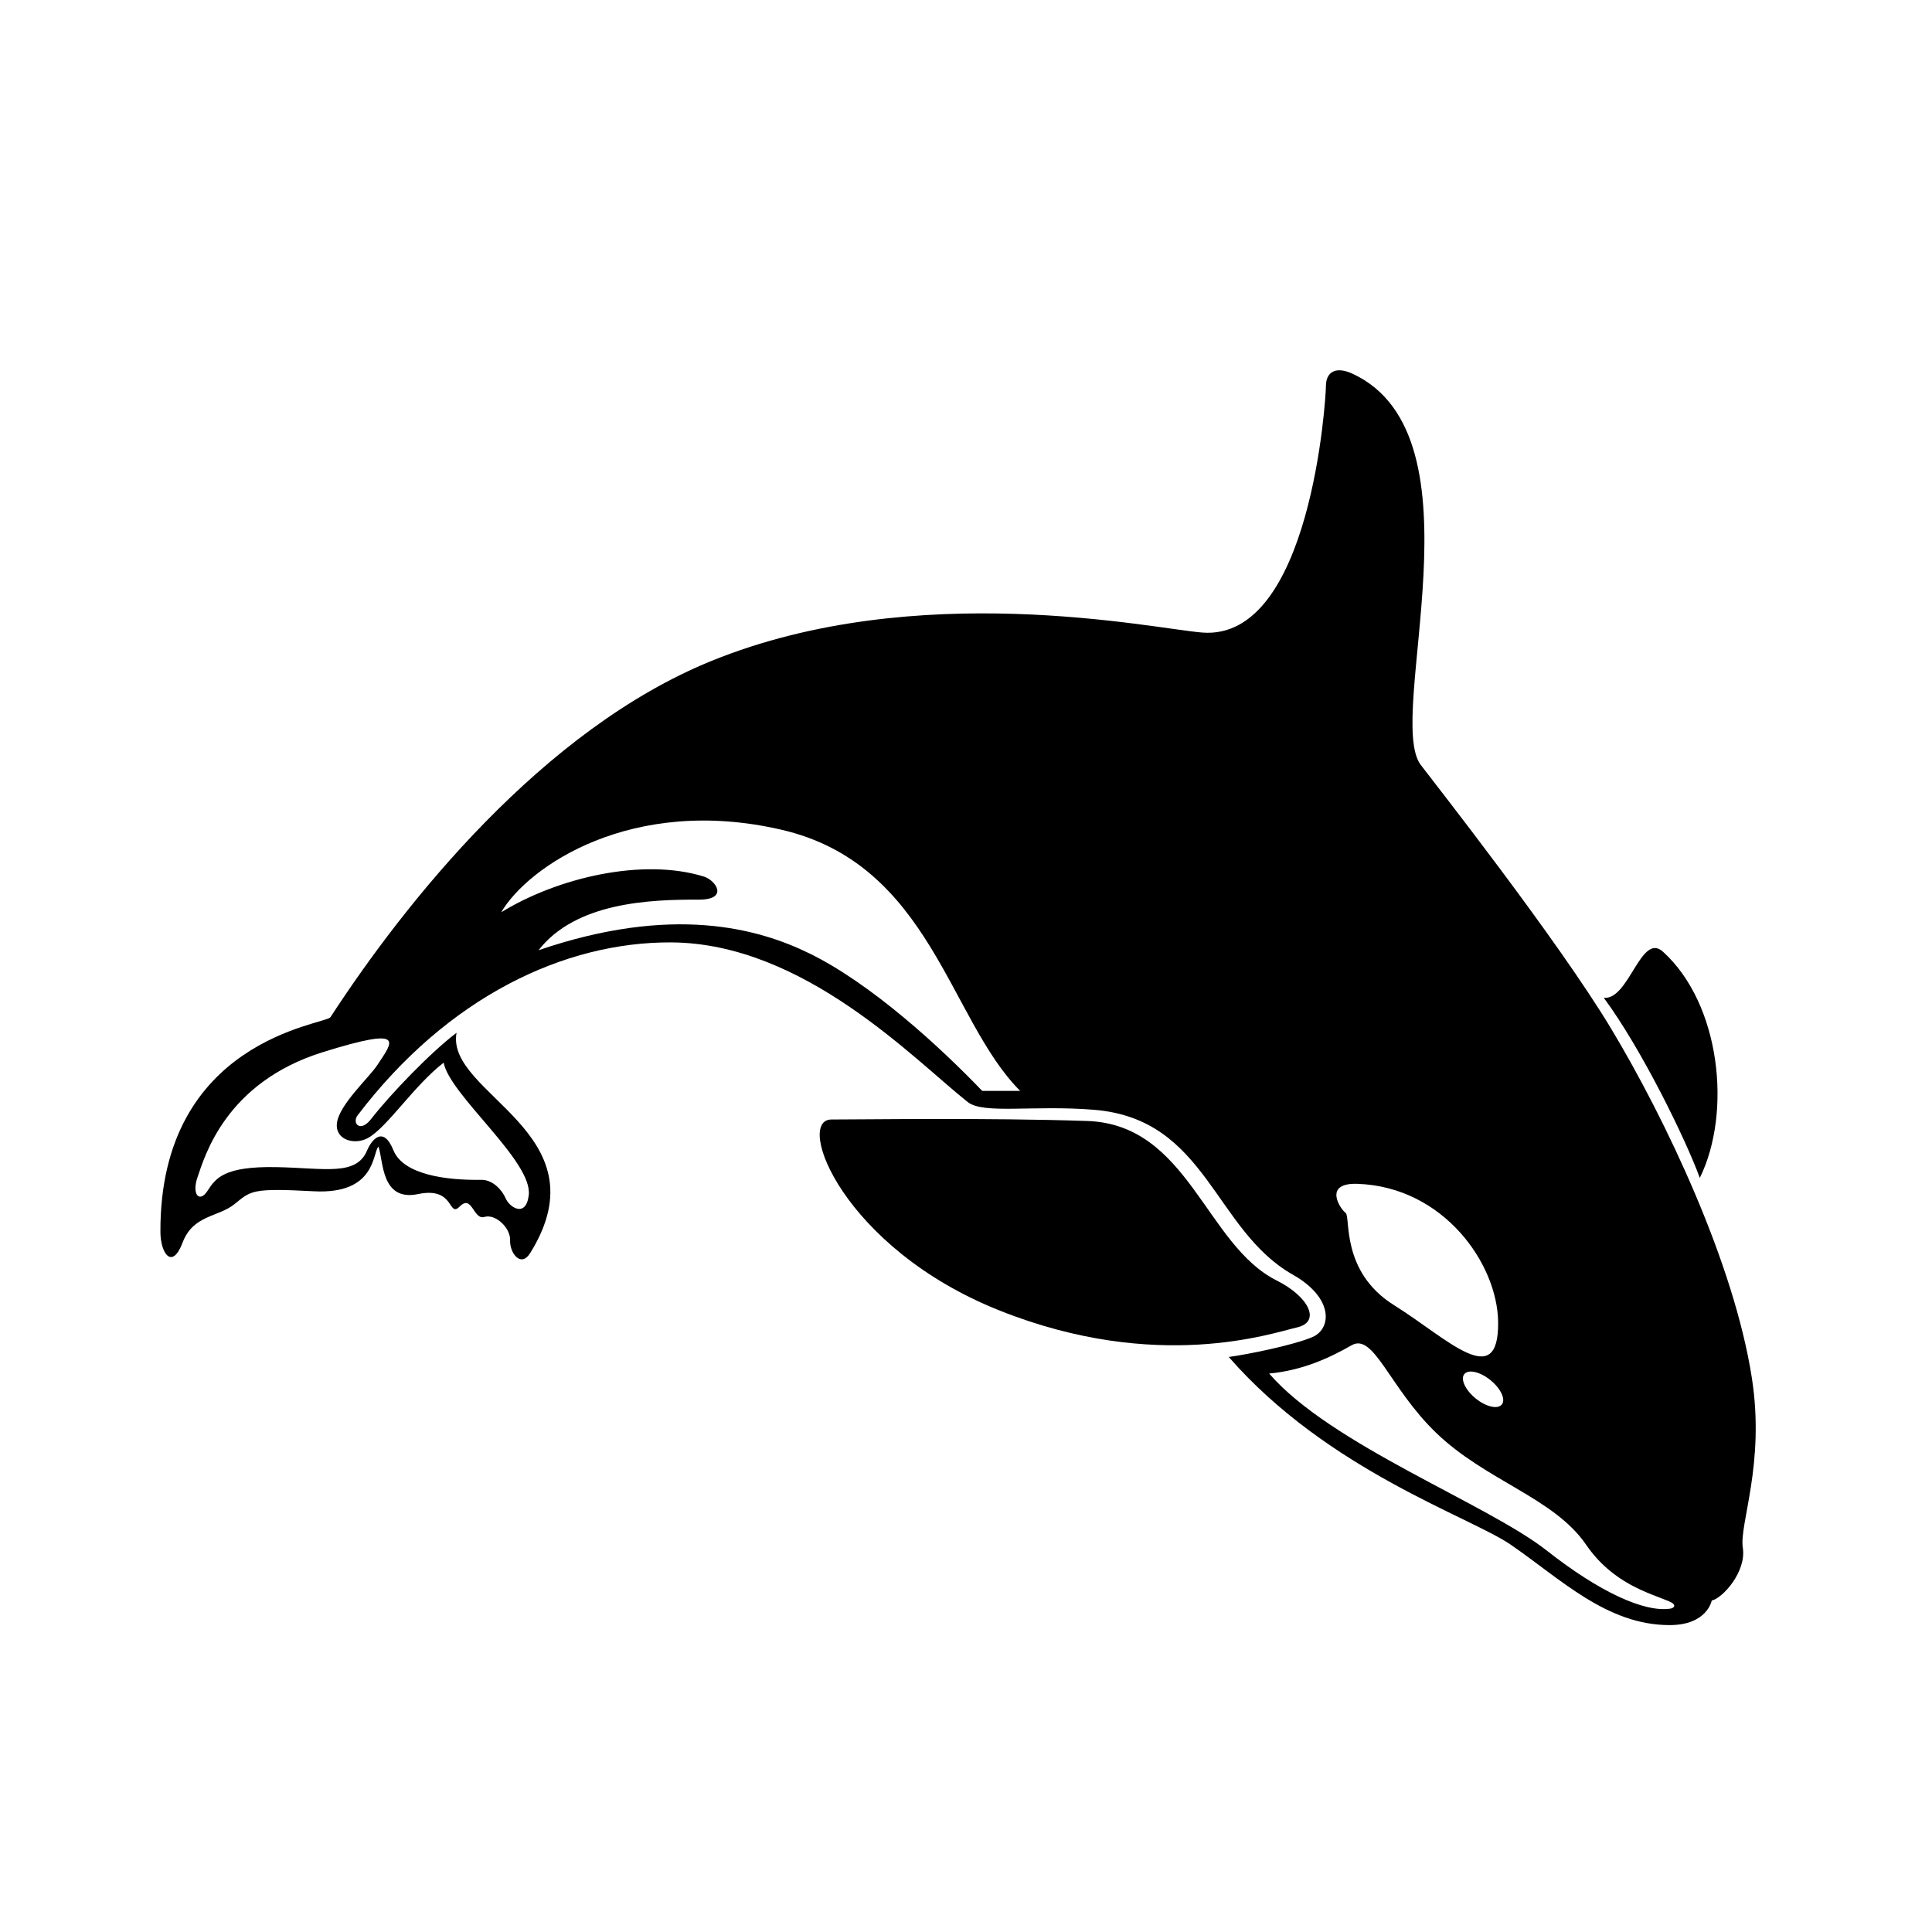
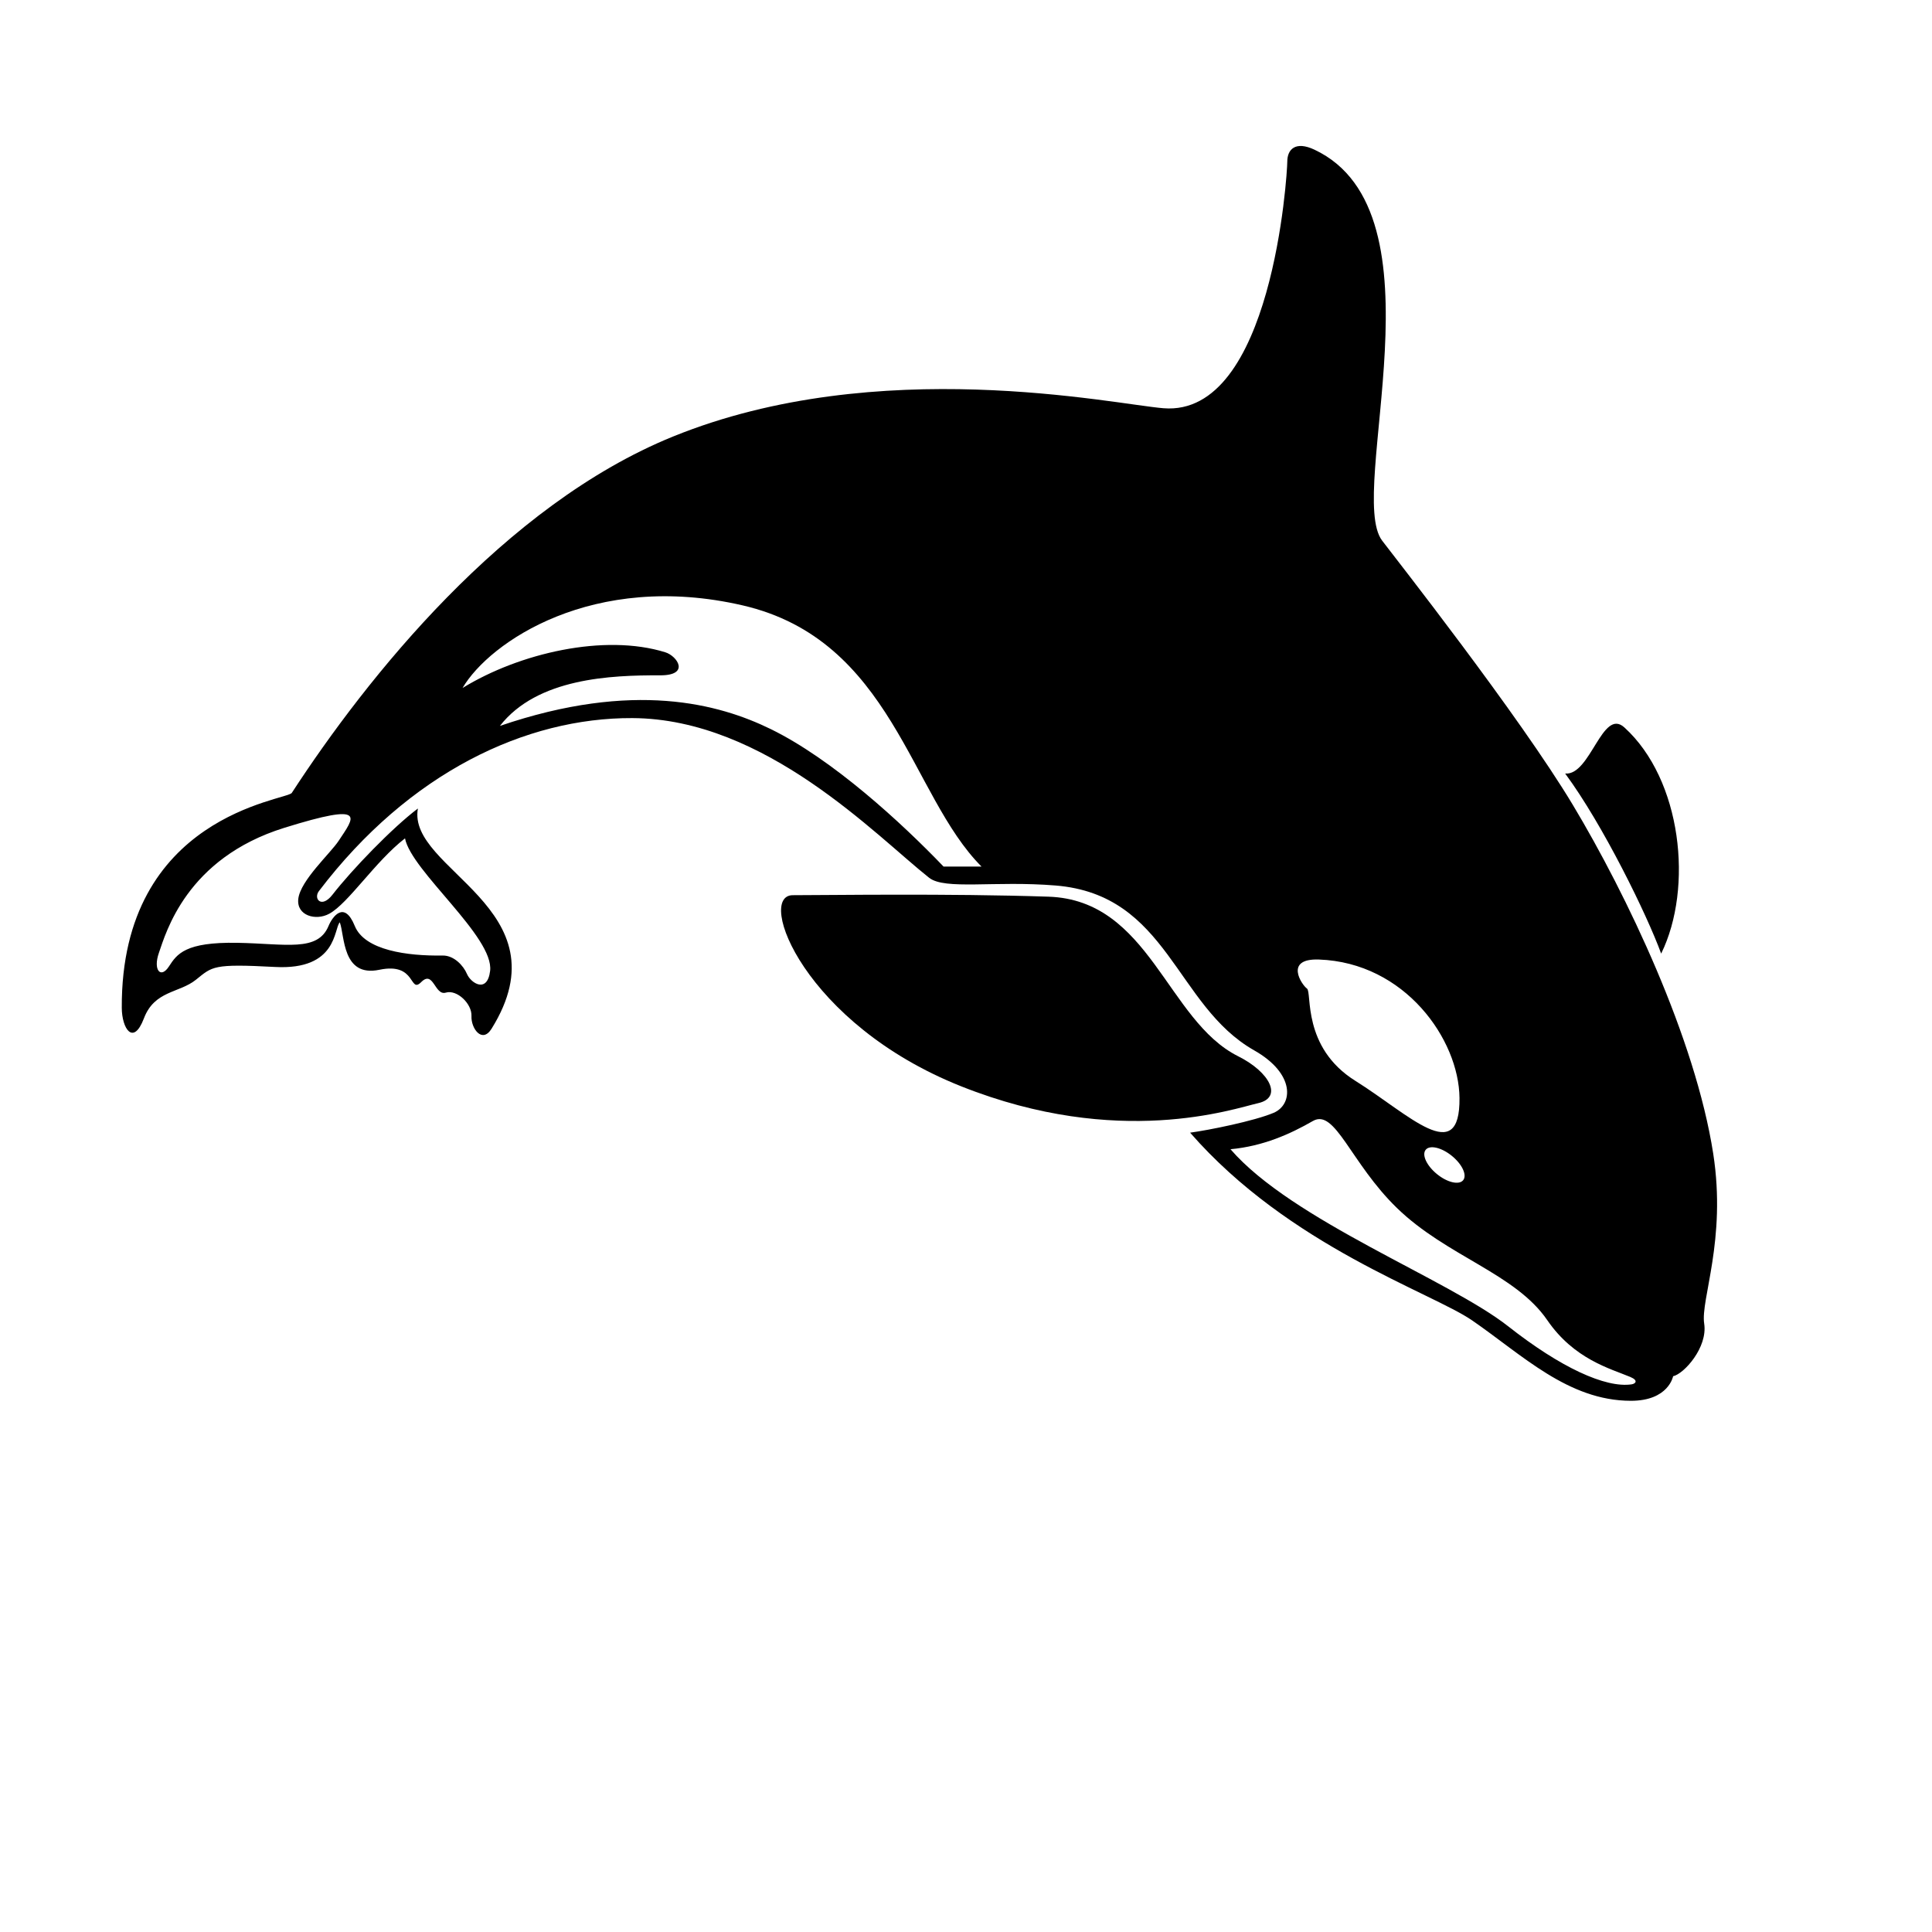
- <svg xmlns="http://www.w3.org/2000/svg" version="1.1" baseProfile="tiny" x="0px" y="0px" width="600px" height="600px" viewBox="-12 -69.66 600 600" overflow="visible" xml:space="preserve">
+ <svg xmlns="http://www.w3.org/2000/svg" version="1.1" baseProfile="tiny" x="0px" y="0px" width="600px" height="600px" overflow="visible" xml:space="preserve">
  <defs>
</defs>
  <g>
    <path fill="none" d="M230.63,188c-46.44-10.74-78.68,11.44-87,25.65c17.68-10.86,44.1-16.95,62.96-11.09   c3.74,1.16,7.82,7.19-1.62,7.16c-15.17-0.04-38.13,0.81-49.74,15.71c41.59-14.21,68.18-6.79,84.08,0.97   c19.24,9.39,40.72,29.17,53.69,42.7h11.78C282.62,246.93,277.08,198.75,230.63,188z" />
    <path fill="none" d="M88.29,257.09c-30.42,9.47-36.77,32.64-38.93,38.82c-1.88,5.37,0.58,8.14,3.12,4.22   c2.49-3.85,5.02-7.63,21.26-7.33c15.07,0.27,24.92,2.92,28.3-5.23c1.19-2.86,4.88-8.06,8.15,0c3.08,7.61,16.38,9.36,27.3,9.18   c3.49-0.05,6.42,3.09,7.54,5.72c1.21,2.86,6.32,6.15,7.19-0.95c1.29-10.54-24.49-31.03-26.43-41.16   c-9.27,7.17-17.53,20.11-23.51,23.4c-4.16,2.29-10.26,0.61-9.63-4.64c0.69-5.72,9.99-14.13,12.52-17.98   C110.02,253.75,114.46,248.94,88.29,257.09z" />
    <path fill="none" d="M405.9,307c1.62,1.16-1.62,18.26,15.02,28.65c16.64,10.4,32.58,27.03,32.35,5.31   c-0.19-18.14-16.92-42.04-43.67-42.98C398.71,297.61,404.28,305.85,405.9,307z" />
    <path fill="none" d="M450.89,358.96c-3.22-2.6-6.85-3.45-8.12-1.88c-1.27,1.56,0.3,4.95,3.52,7.56c3.21,2.6,6.85,3.45,8.12,1.88   C455.67,364.96,454.1,361.57,450.89,358.96z" />
    <path fill="none" d="M506.3,427.62c-6.21-2.59-17.45-5.49-25.76-17.62c-9.99-14.56-31.2-19.81-46.68-34.83   c-14.4-13.97-19.2-31.01-26.11-27.04c-6.93,3.99-15.44,7.85-25.6,8.77c19.18,22.18,67.77,40.45,86.26,55.01   c16.18,12.74,30.18,19.22,38.31,18.01C507.87,429.75,508.97,428.74,506.3,427.62z" />
    <path d="M532.06,358.3c-5.56-35.83-26.92-80.53-43.56-108.26c-16.75-27.92-55.67-77.38-59.27-82.15   C418,153.04,449.7,66,408.21,46.48c-5.89-2.77-8.43-0.11-8.43,3.7c0,3.81-4.66,79.35-38.46,76.6c-15.6-1.27-88.51-17.1-152.28,8.78   c-52.48,21.3-95.17,74.95-118.42,110.68c-1.5,2.31-53.08,6.89-52.8,66.75c0.03,6.46,3.58,11.92,6.88,3.26   c3.29-8.66,10.92-7.8,16.12-11.96c5.2-4.16,5.2-5.03,24.61-3.99c19.41,1.04,18.2-11.96,20.1-13.86c1.56,4.16,0.69,17.16,12.3,14.73   c11.61-2.43,9.19,7.62,13,3.81c3.81-3.81,4.16,4.33,7.62,3.29c3.47-1.04,8.15,3.47,7.97,7.28c-0.17,3.81,3.29,8.66,6.24,3.93   c23.33-37.5-26.34-49.33-22.88-68.39c-7.97,6-20.48,18.99-26.52,26.76c-3.44,4.43-6,1.24-4.22-1.11   c28.08-36.93,64.35-53.88,97.34-53.73c41.31,0.19,75.63,36.5,92.16,49.58c4.89,3.87,20.32,0.86,39.27,2.41   c35.08,2.86,37.13,37.28,61.69,51.2c12.82,7.27,12.06,16.87,6.01,19.41c-6.05,2.54-20.04,5.36-25.91,6.15   c30.85,35.35,74.99,49.62,87.61,58.32c15.6,10.75,29.79,24.9,49.22,24.95c11.79,0.03,13.17-7.63,13.17-7.63   c3.38-0.73,10.8-8.95,9.65-16.35C528.08,403.65,536.22,385.1,532.06,358.3z M105.16,261.14c-2.53,3.85-11.83,12.26-12.52,17.98   c-0.63,5.25,5.47,6.94,9.63,4.64c5.98-3.29,14.24-16.23,23.51-23.4c1.94,10.13,27.71,30.61,26.43,41.16   c-0.87,7.11-5.98,3.81-7.19,0.95c-1.12-2.63-4.05-5.77-7.54-5.72c-10.92,0.17-24.21-1.58-27.3-9.18c-3.27-8.06-6.96-2.86-8.15,0   c-3.38,8.14-13.23,5.5-28.3,5.23c-16.23-0.29-18.77,3.49-21.26,7.33c-2.54,3.93-5,1.15-3.12-4.22c2.17-6.18,8.51-29.35,38.93-38.82   C114.46,248.94,110.02,253.75,105.16,261.14z M293.02,269.11c-12.97-13.53-34.45-33.31-53.69-42.7   c-15.9-7.77-42.49-15.18-84.08-0.97c11.61-14.9,34.57-15.76,49.74-15.71c9.43,0.03,5.36-6,1.62-7.16   c-18.86-5.86-45.29,0.23-62.96,11.09c8.32-14.21,40.55-36.39,87-25.65c46.44,10.75,51.99,58.92,74.17,81.11H293.02z M409.59,297.99   c26.75,0.94,43.48,24.84,43.67,42.98c0.23,21.72-15.71,5.08-32.35-5.31c-16.64-10.4-13.4-27.5-15.02-28.65   S398.71,297.61,409.59,297.99z M454.4,366.52c-1.27,1.57-4.91,0.73-8.12-1.88c-3.21-2.61-4.79-6-3.52-7.56   c1.27-1.57,4.91-0.73,8.12,1.88C454.1,361.57,455.67,364.96,454.4,366.52z M506.71,429.92c-8.12,1.21-22.13-5.27-38.31-18.01   c-18.49-14.56-67.08-32.83-86.26-55.01c10.17-0.92,18.67-4.78,25.6-8.77c6.91-3.97,11.71,13.07,26.11,27.04   c15.48,15.02,36.69,20.27,46.68,34.83c8.32,12.13,19.56,15.03,25.76,17.62C508.97,428.74,507.87,429.75,506.71,429.92z" />
    <path d="M504.45,225.9c-6.85-6.21-10.51,15.02-18.37,14.33c11.78,15.94,25.42,43.9,29.81,55.92   C525.94,275.7,522.29,242.08,504.45,225.9z" />
    <path d="M390.76,342.59c7.63-1.73,3.69-9.59-6.24-14.56c-22.18-11.09-27.38-48.52-58.92-49.56c-31.54-1.04-67.96-0.46-79.39-0.46   s3.49,39.97,52.36,59.38C347.44,356.8,383.14,344.32,390.76,342.59z" />
  </g>
</svg>
